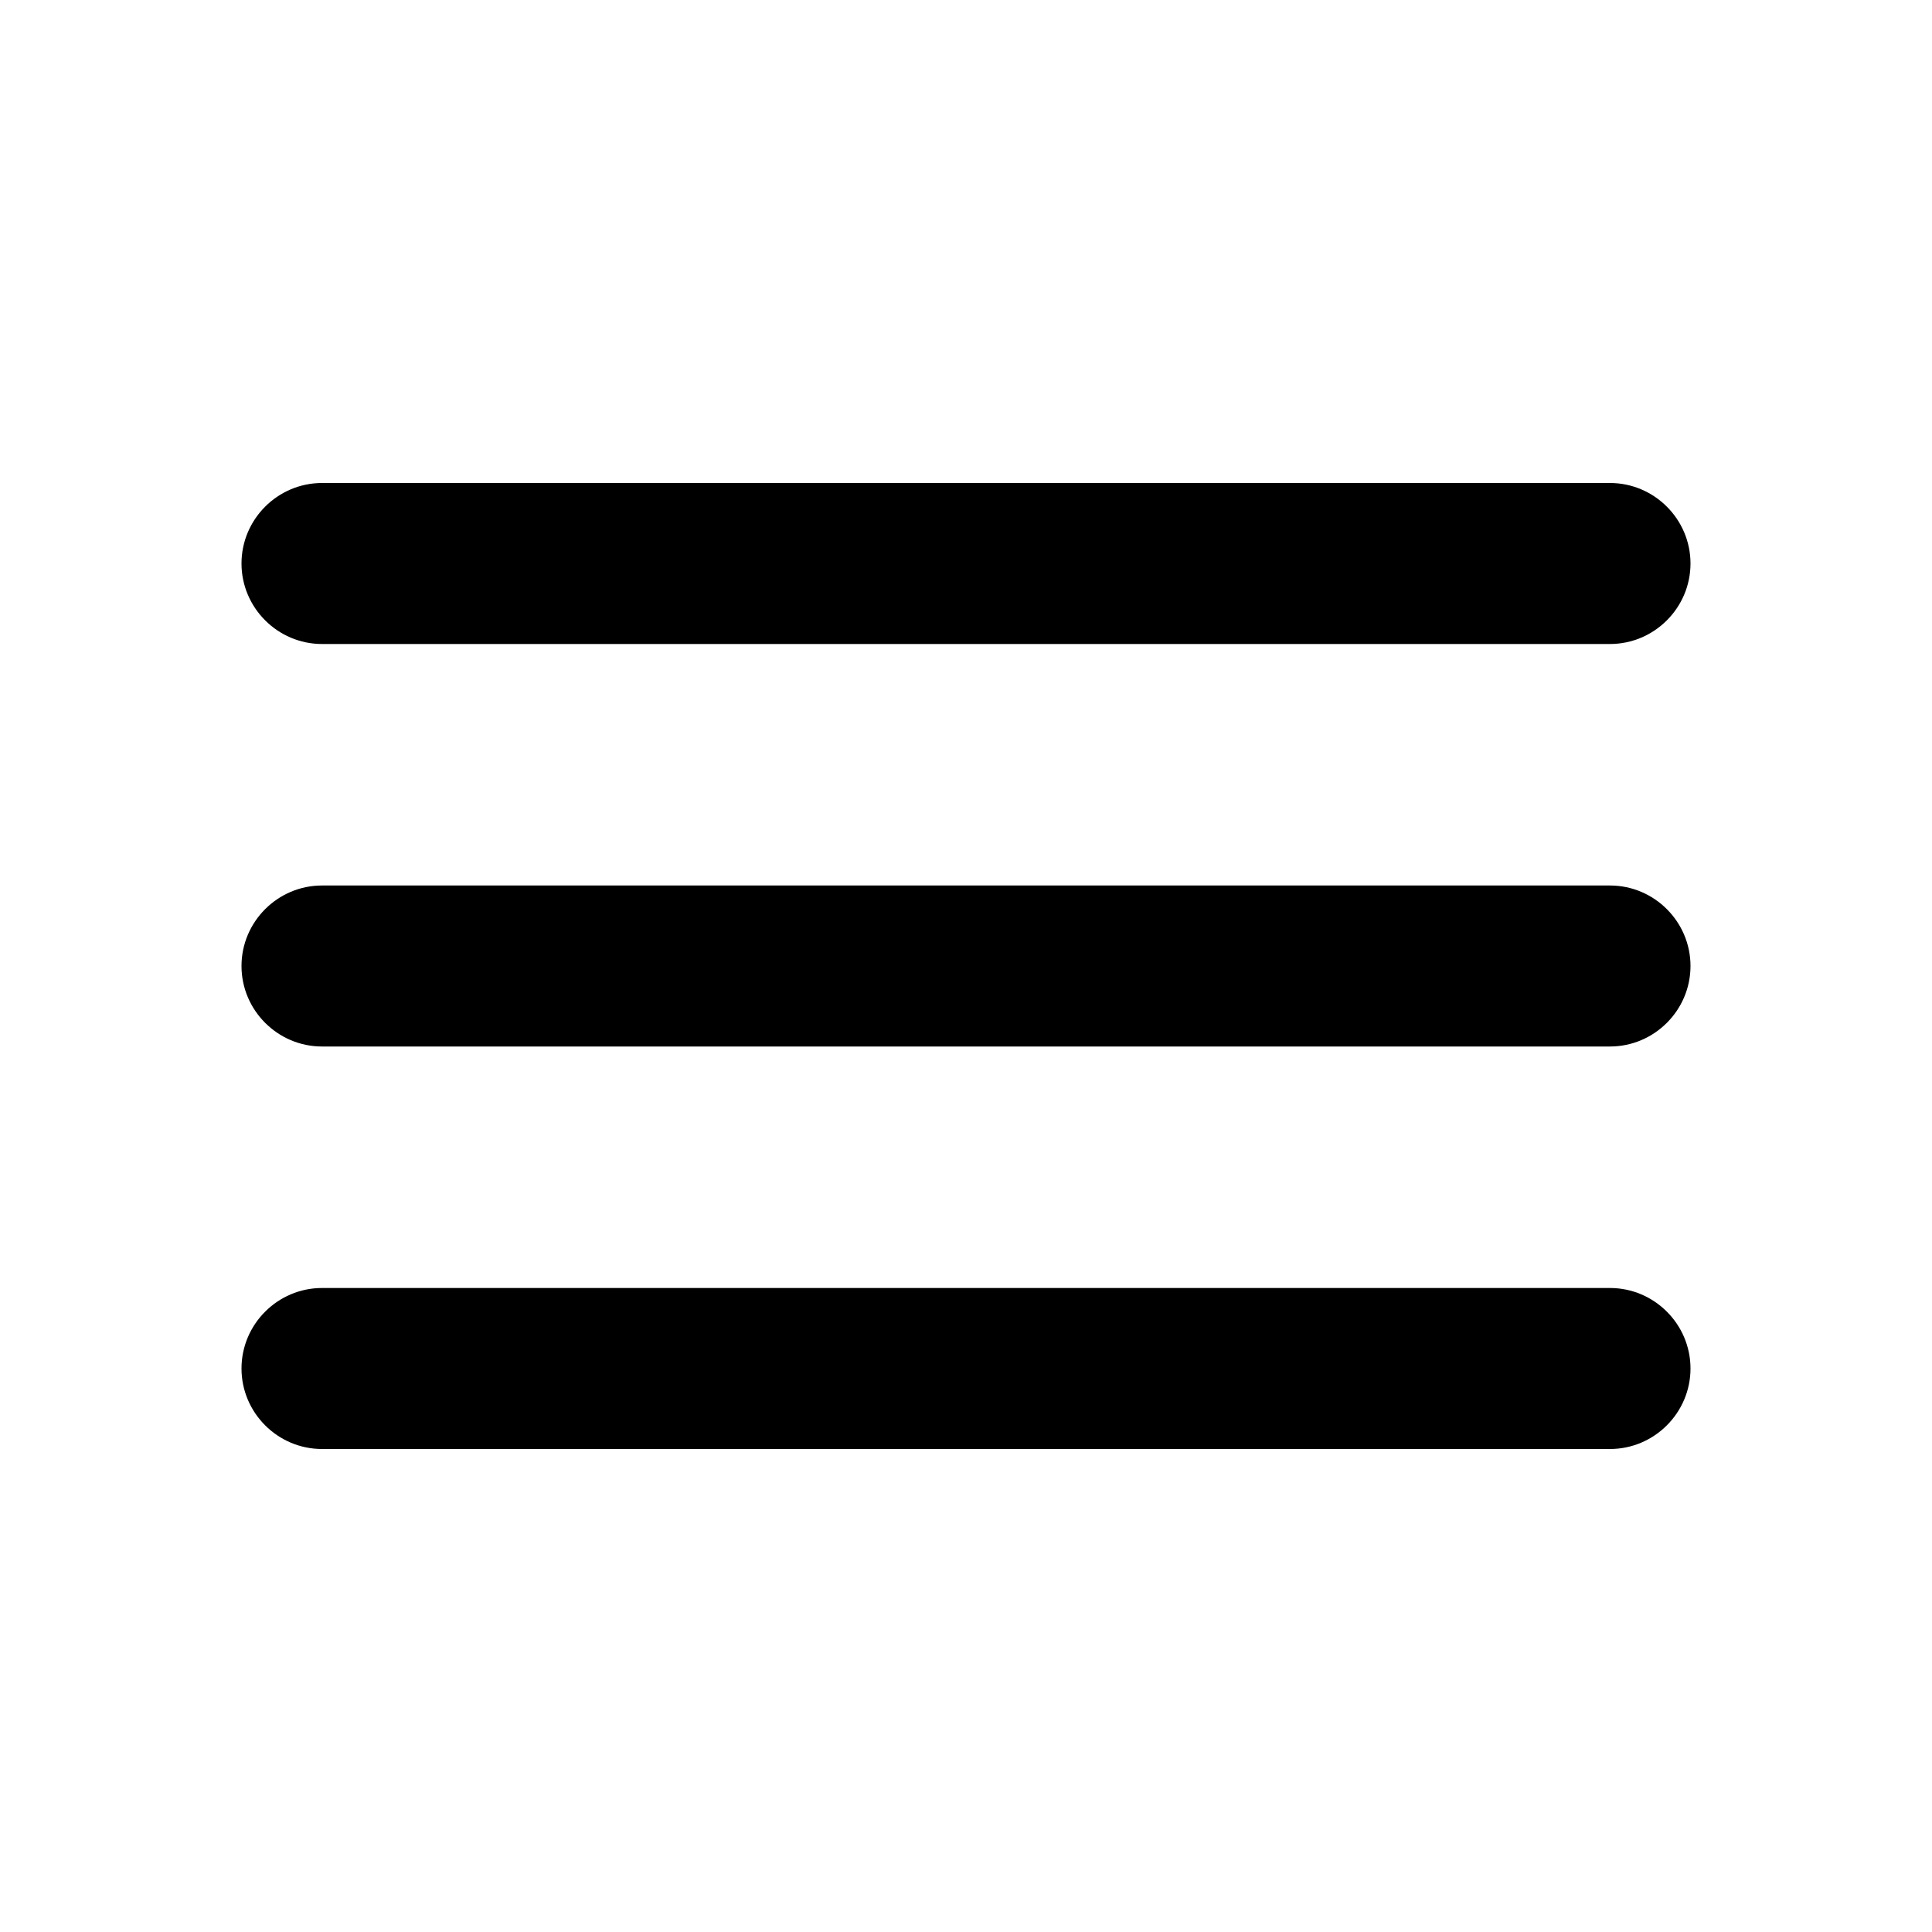
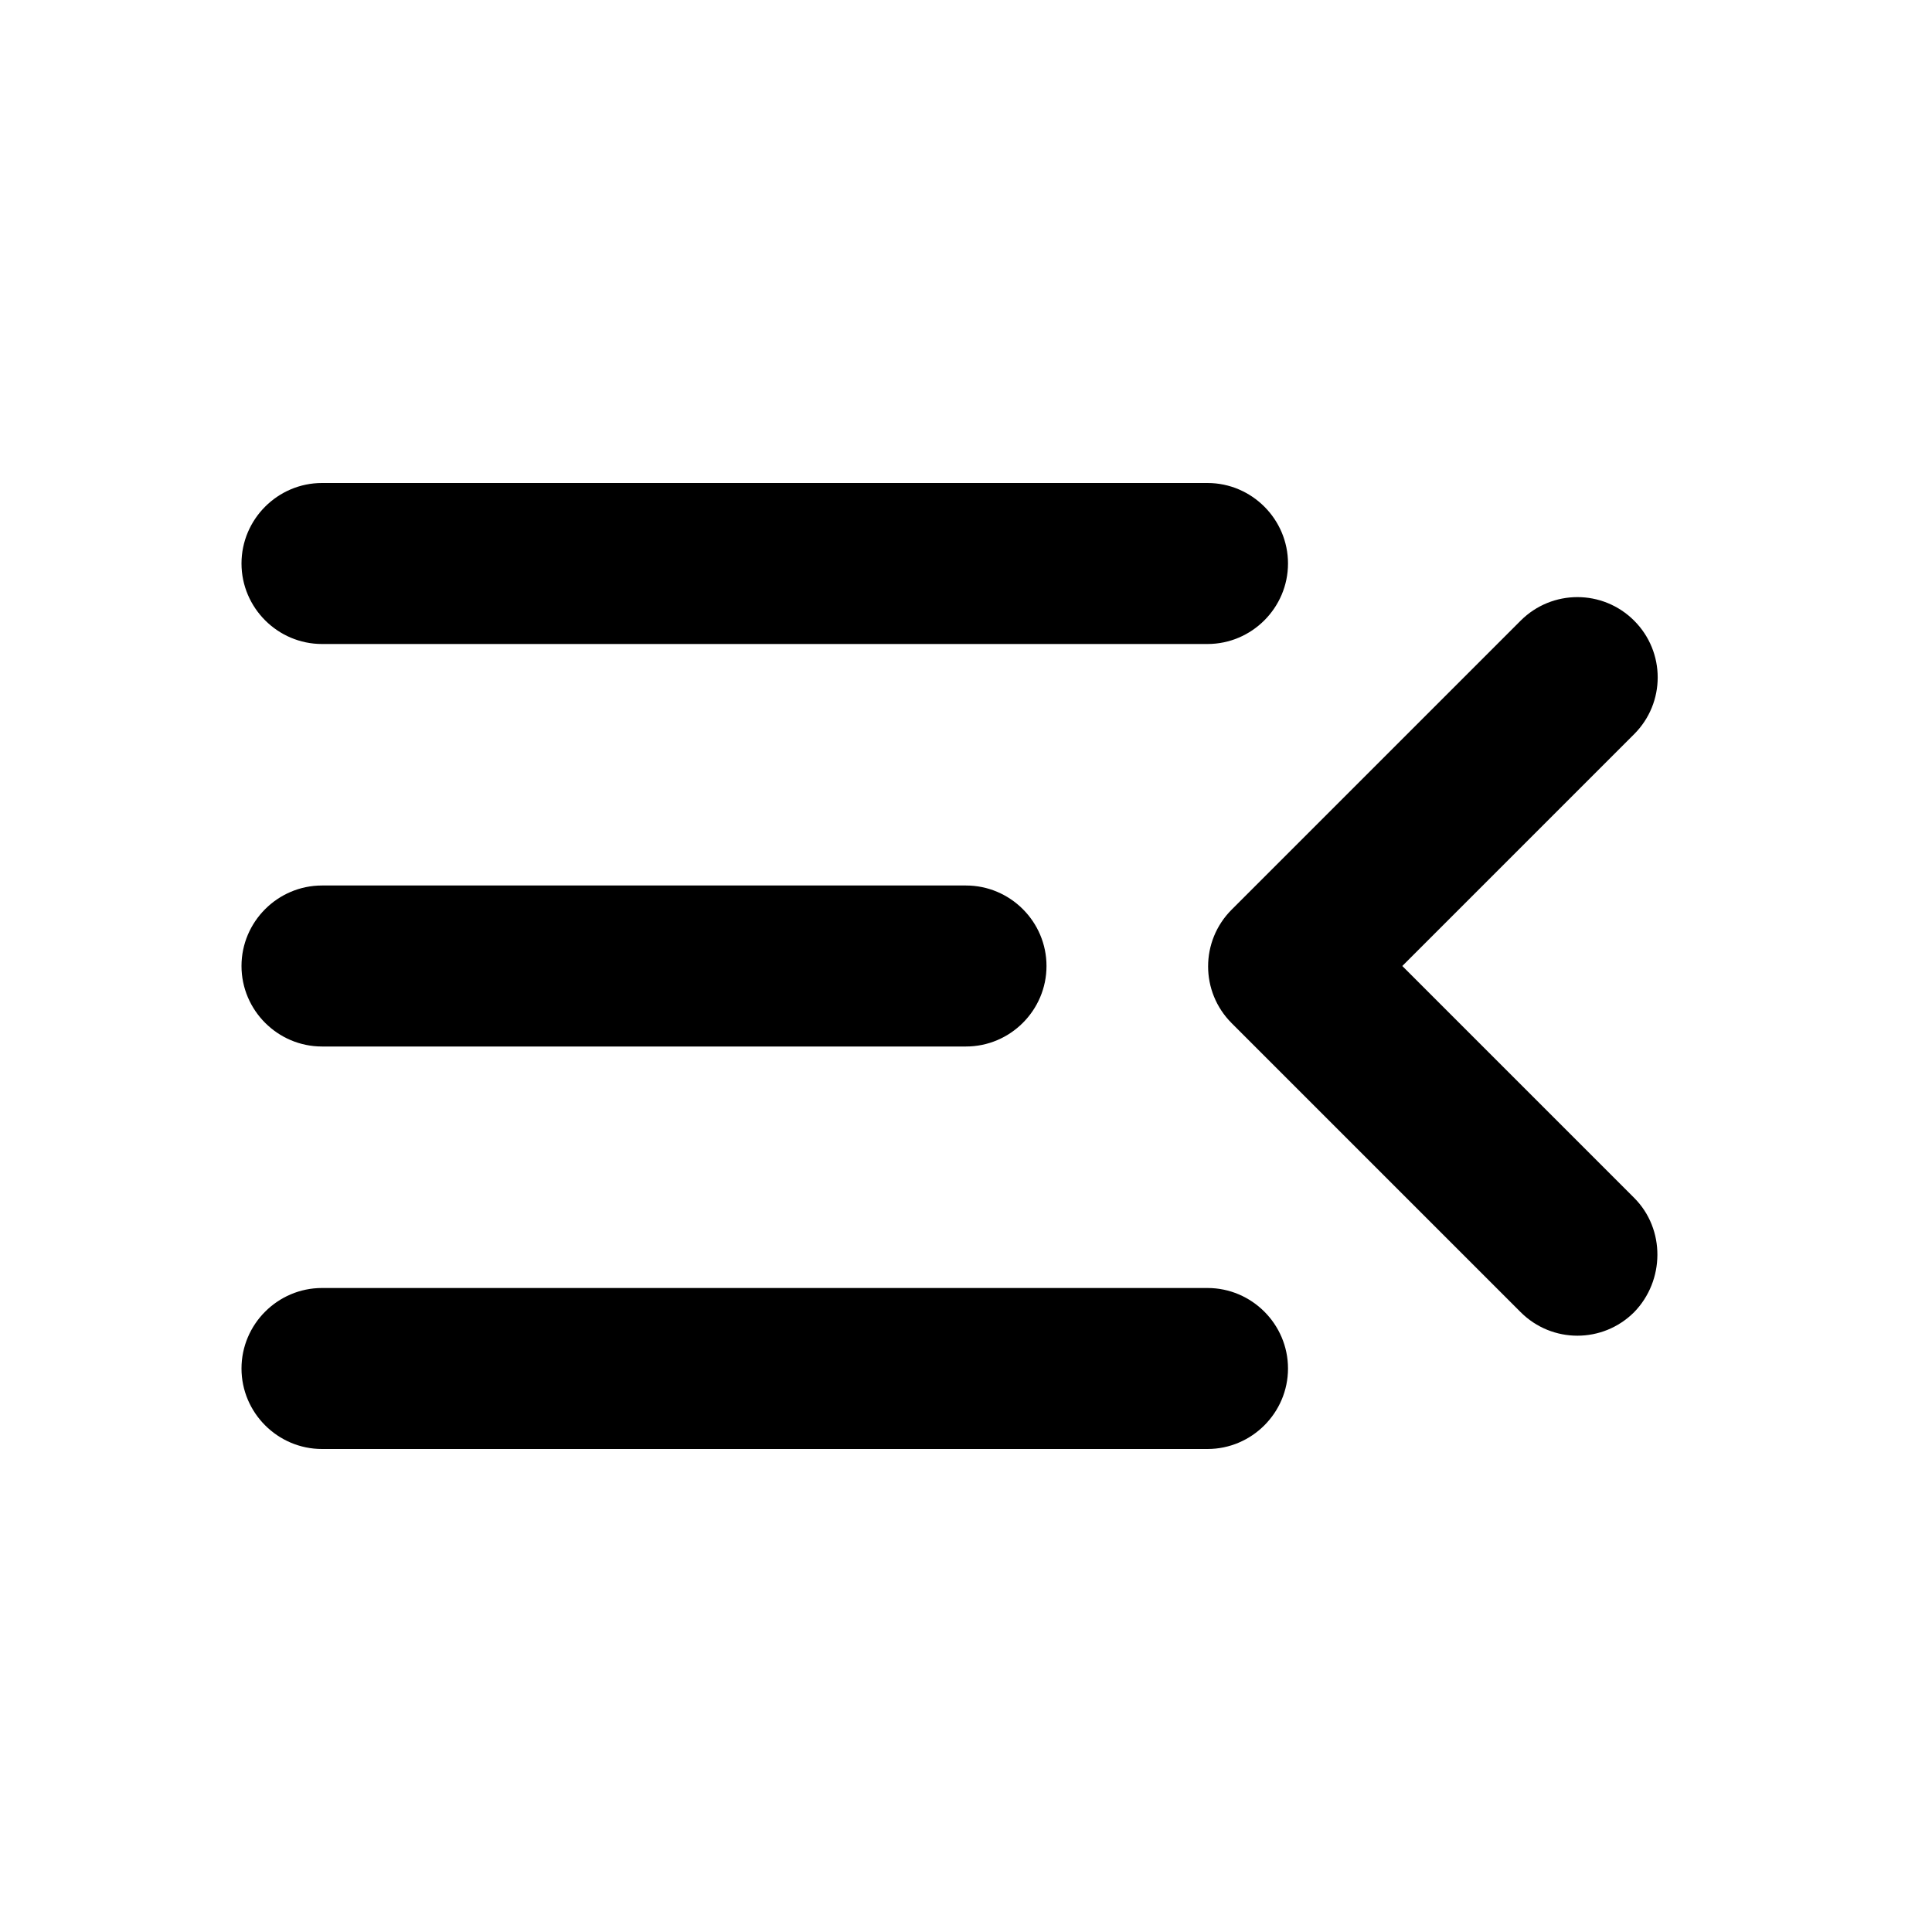
- <svg xmlns="http://www.w3.org/2000/svg" height="40px" viewBox="0 0 24 24" width="40px" fill="#000000">
-   <path d="M0 0h24v24H0V0z" fill="none" />
-   <path d="M4 18h16c.55 0 1-.45 1-1s-.45-1-1-1H4c-.55 0-1 .45-1 1s.45 1 1 1zm0-5h16c.55 0 1-.45 1-1s-.45-1-1-1H4c-.55 0-1 .45-1 1s.45 1 1 1zM3 7c0 .55.45 1 1 1h16c.55 0 1-.45 1-1s-.45-1-1-1H4c-.55 0-1 .45-1 1z" />
+ <svg xmlns="http://www.w3.org/2000/svg" enable-background="new 0 0 24 24" height="40px" viewBox="0 0 24 24" width="40px" fill="#000000">
+   <path d="M0,0h24v24H0V0z" fill="none" />
+   <path d="M4,18h11c0.55,0,1-0.45,1-1v0c0-0.55-0.45-1-1-1H4c-0.55,0-1,0.45-1,1v0C3,17.55,3.45,18,4,18z M4,13h8c0.55,0,1-0.45,1-1v0 c0-0.55-0.45-1-1-1H4c-0.55,0-1,0.45-1,1v0C3,12.55,3.45,13,4,13z M3,7L3,7c0,0.55,0.45,1,1,1h11c0.55,0,1-0.45,1-1v0 c0-0.55-0.45-1-1-1H4C3.45,6,3,6.45,3,7z M20.3,14.88L17.42,12l2.88-2.88c0.39-0.39,0.39-1.02,0-1.41l0,0 c-0.39-0.39-1.02-0.39-1.41,0l-3.59,3.59c-0.39,0.39-0.39,1.02,0,1.41l3.59,3.59c0.39,0.39,1.02,0.39,1.41,0l0,0 C20.68,15.91,20.69,15.27,20.3,14.88z" />
+   <path d="M0,0h24v24H0V0z" fill="none" />
</svg>
